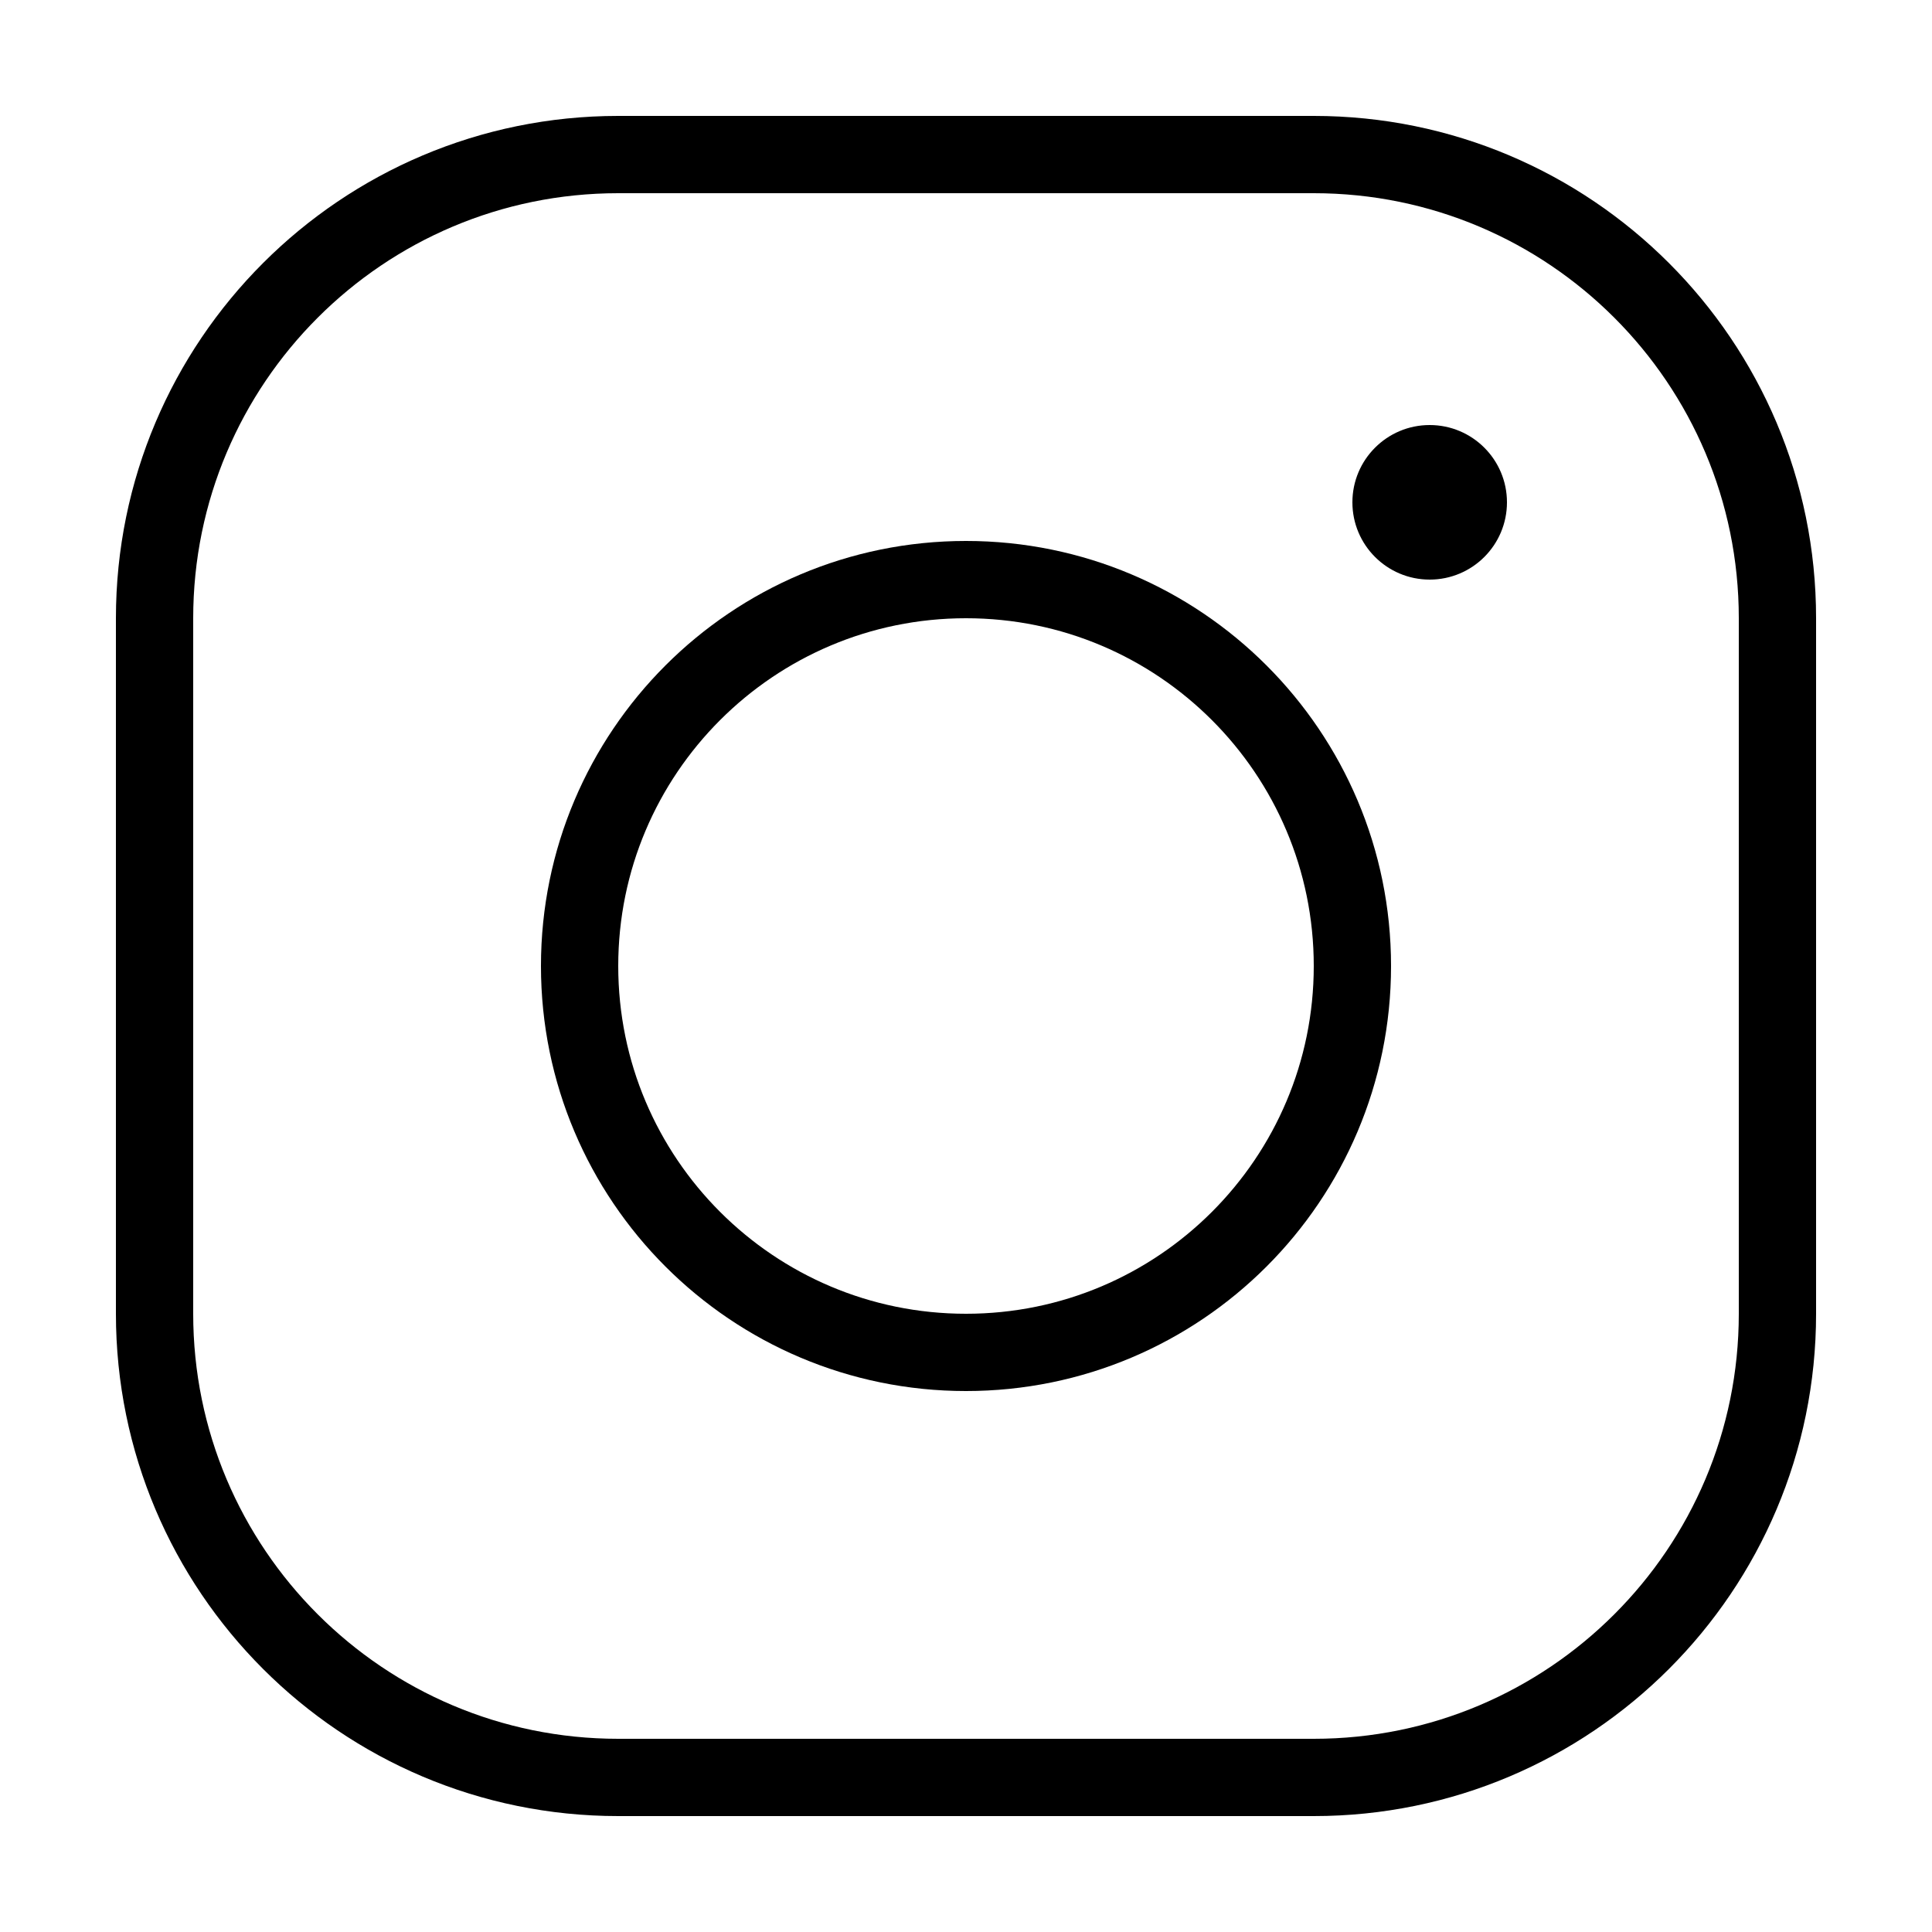
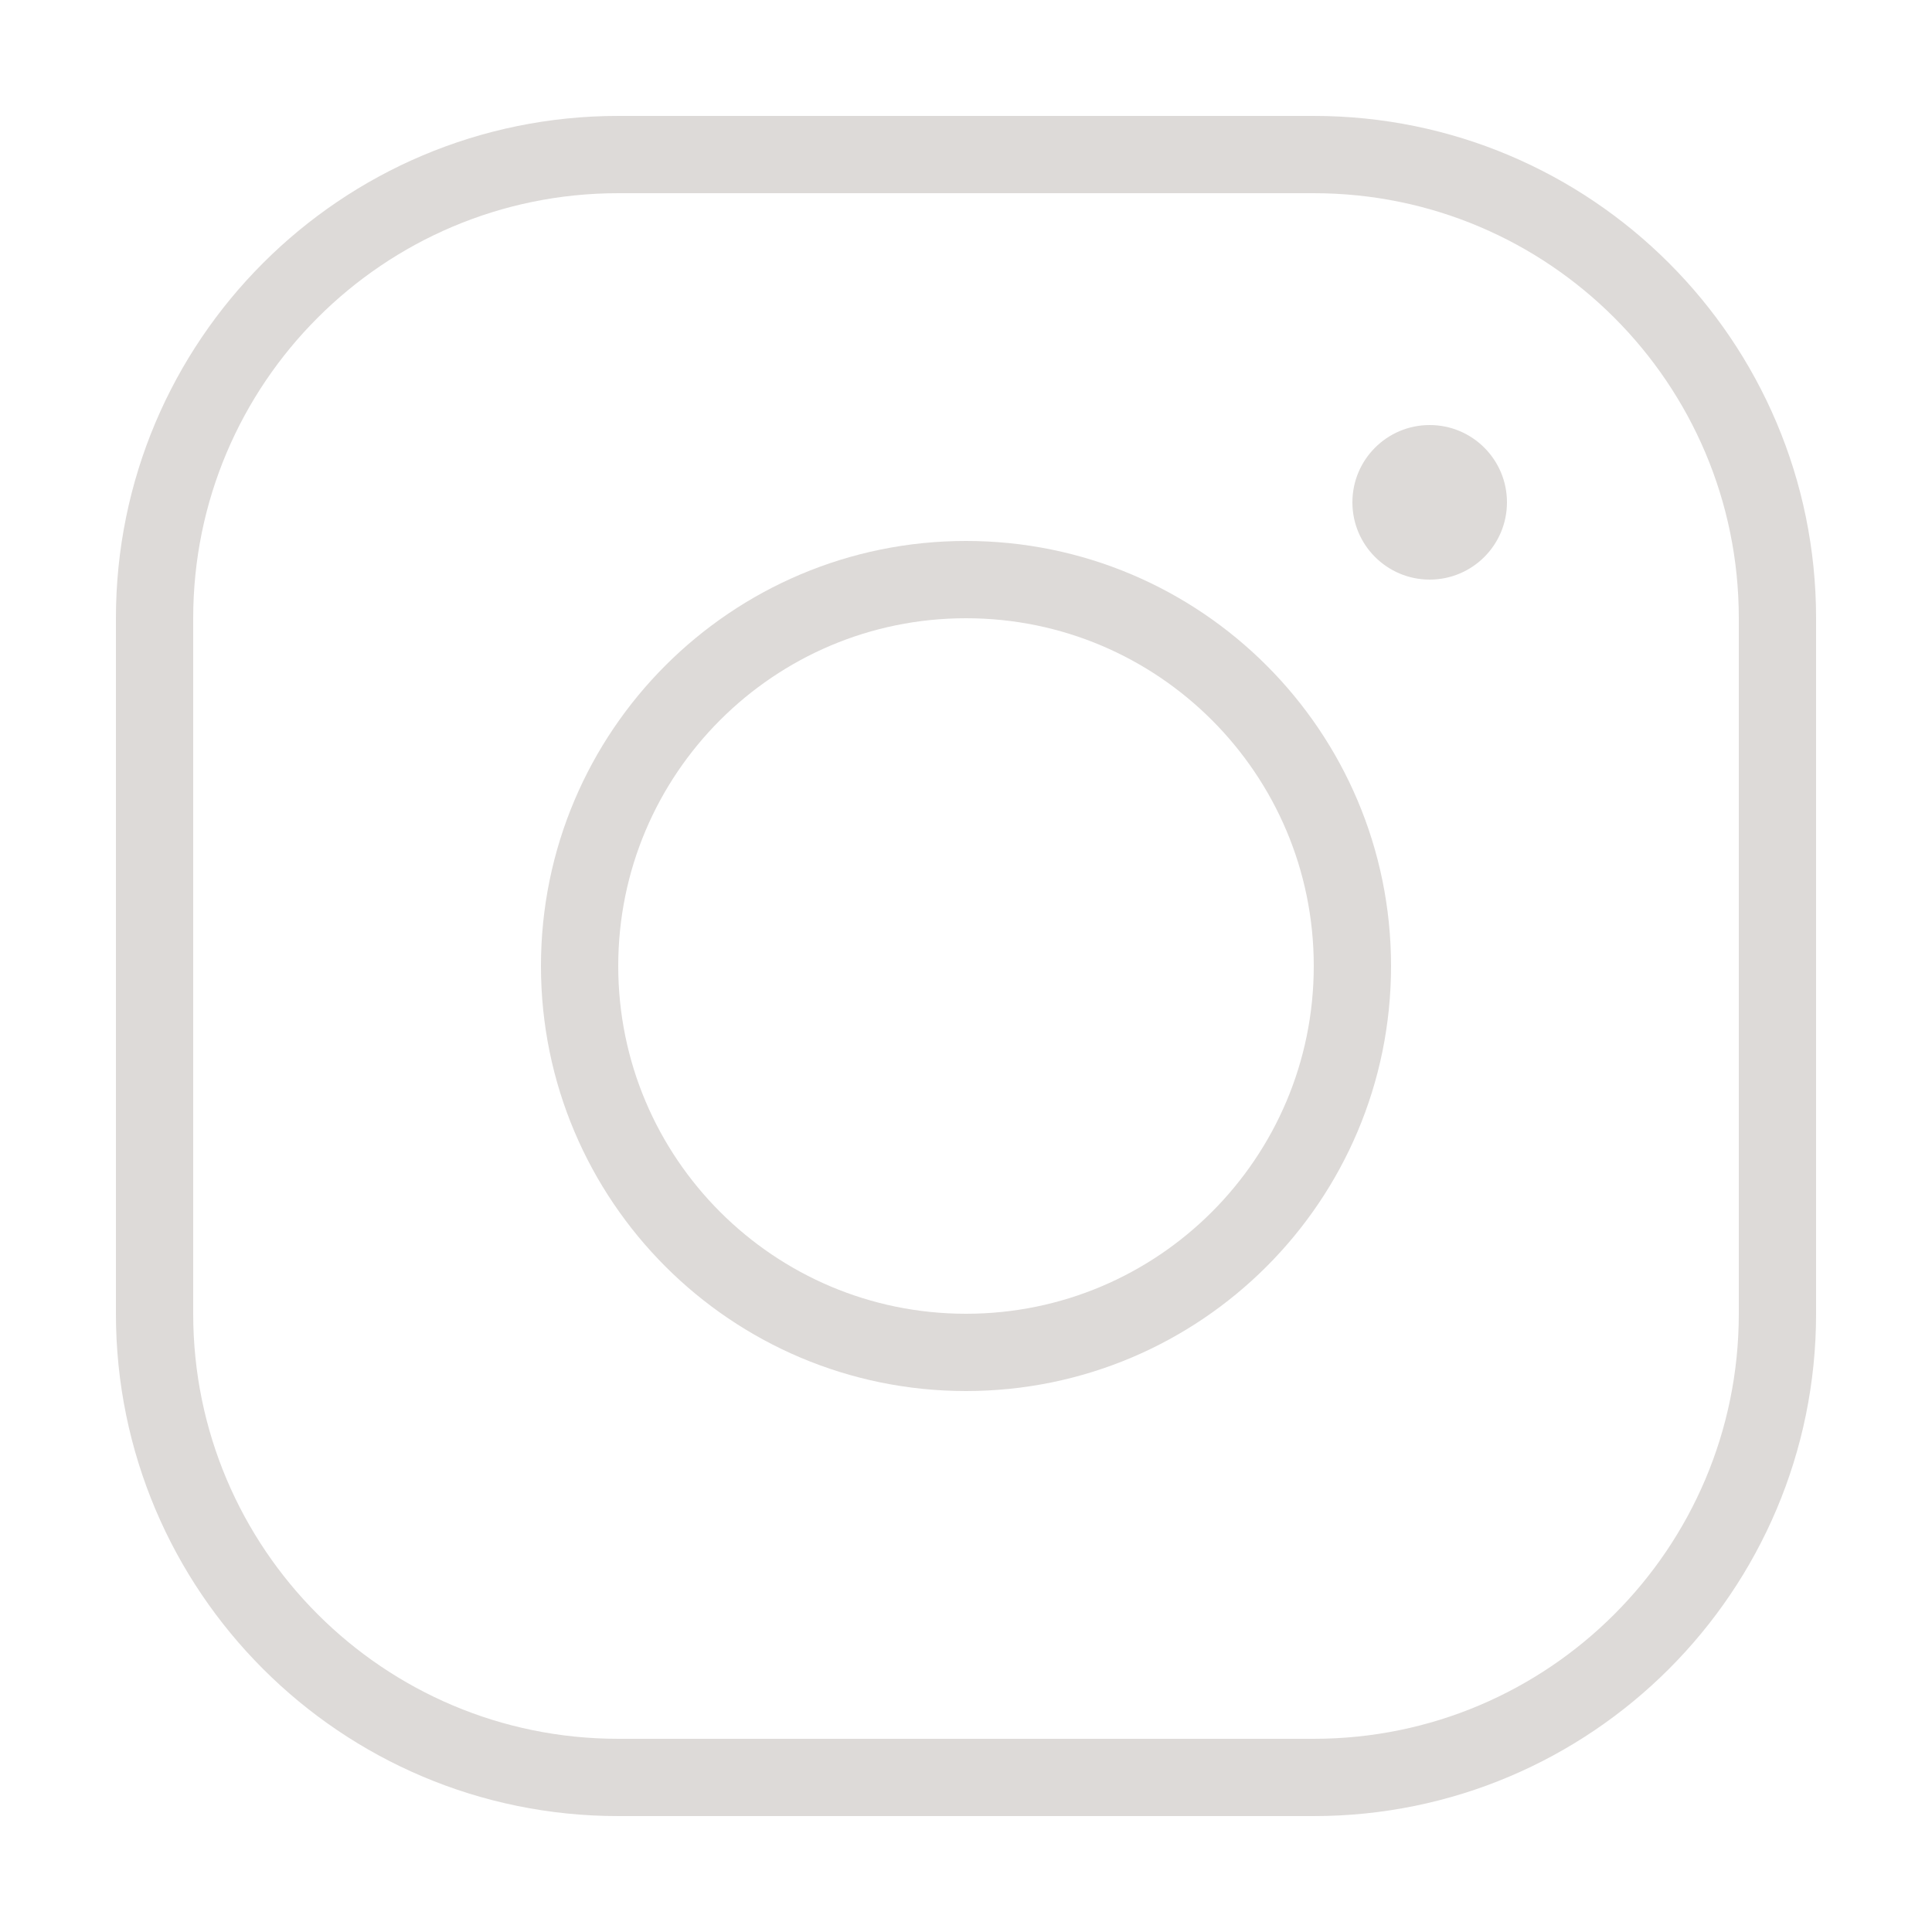
- <svg xmlns="http://www.w3.org/2000/svg" fill="#000000" viewBox="0 0 50 50" width="100px" height="100px">
-   <path fill="none" stroke="#000000" stroke-miterlimit="10" stroke-width="2" d="M16,46h18c6.627,0,12-5.373,12-12V16c0-6.627-5.373-12-12-12H16C9.373,4,4,9.373,4,16v18C4,40.627,9.373,46,16,46z" />
-   <path fill="none" stroke="#000000" stroke-miterlimit="10" stroke-width="2" d="M25 15A10 10 0 1 0 25 35A10 10 0 1 0 25 15Z" />
+ <svg xmlns="http://www.w3.org/2000/svg" fill="#dddad8" viewBox="0 0 50 50" width="100px" height="100px">
+   <path fill="none" stroke="#dddad8" stroke-miterlimit="10" stroke-width="2" d="M16,46h18c6.627,0,12-5.373,12-12V16c0-6.627-5.373-12-12-12H16C9.373,4,4,9.373,4,16v18C4,40.627,9.373,46,16,46z" />
+   <path fill="none" stroke="#dddad8" stroke-miterlimit="10" stroke-width="2" d="M25 15A10 10 0 1 0 25 35A10 10 0 1 0 25 15Z" />
  <path d="M37 11A2 2 0 1 0 37 15A2 2 0 1 0 37 11Z" />
</svg>
